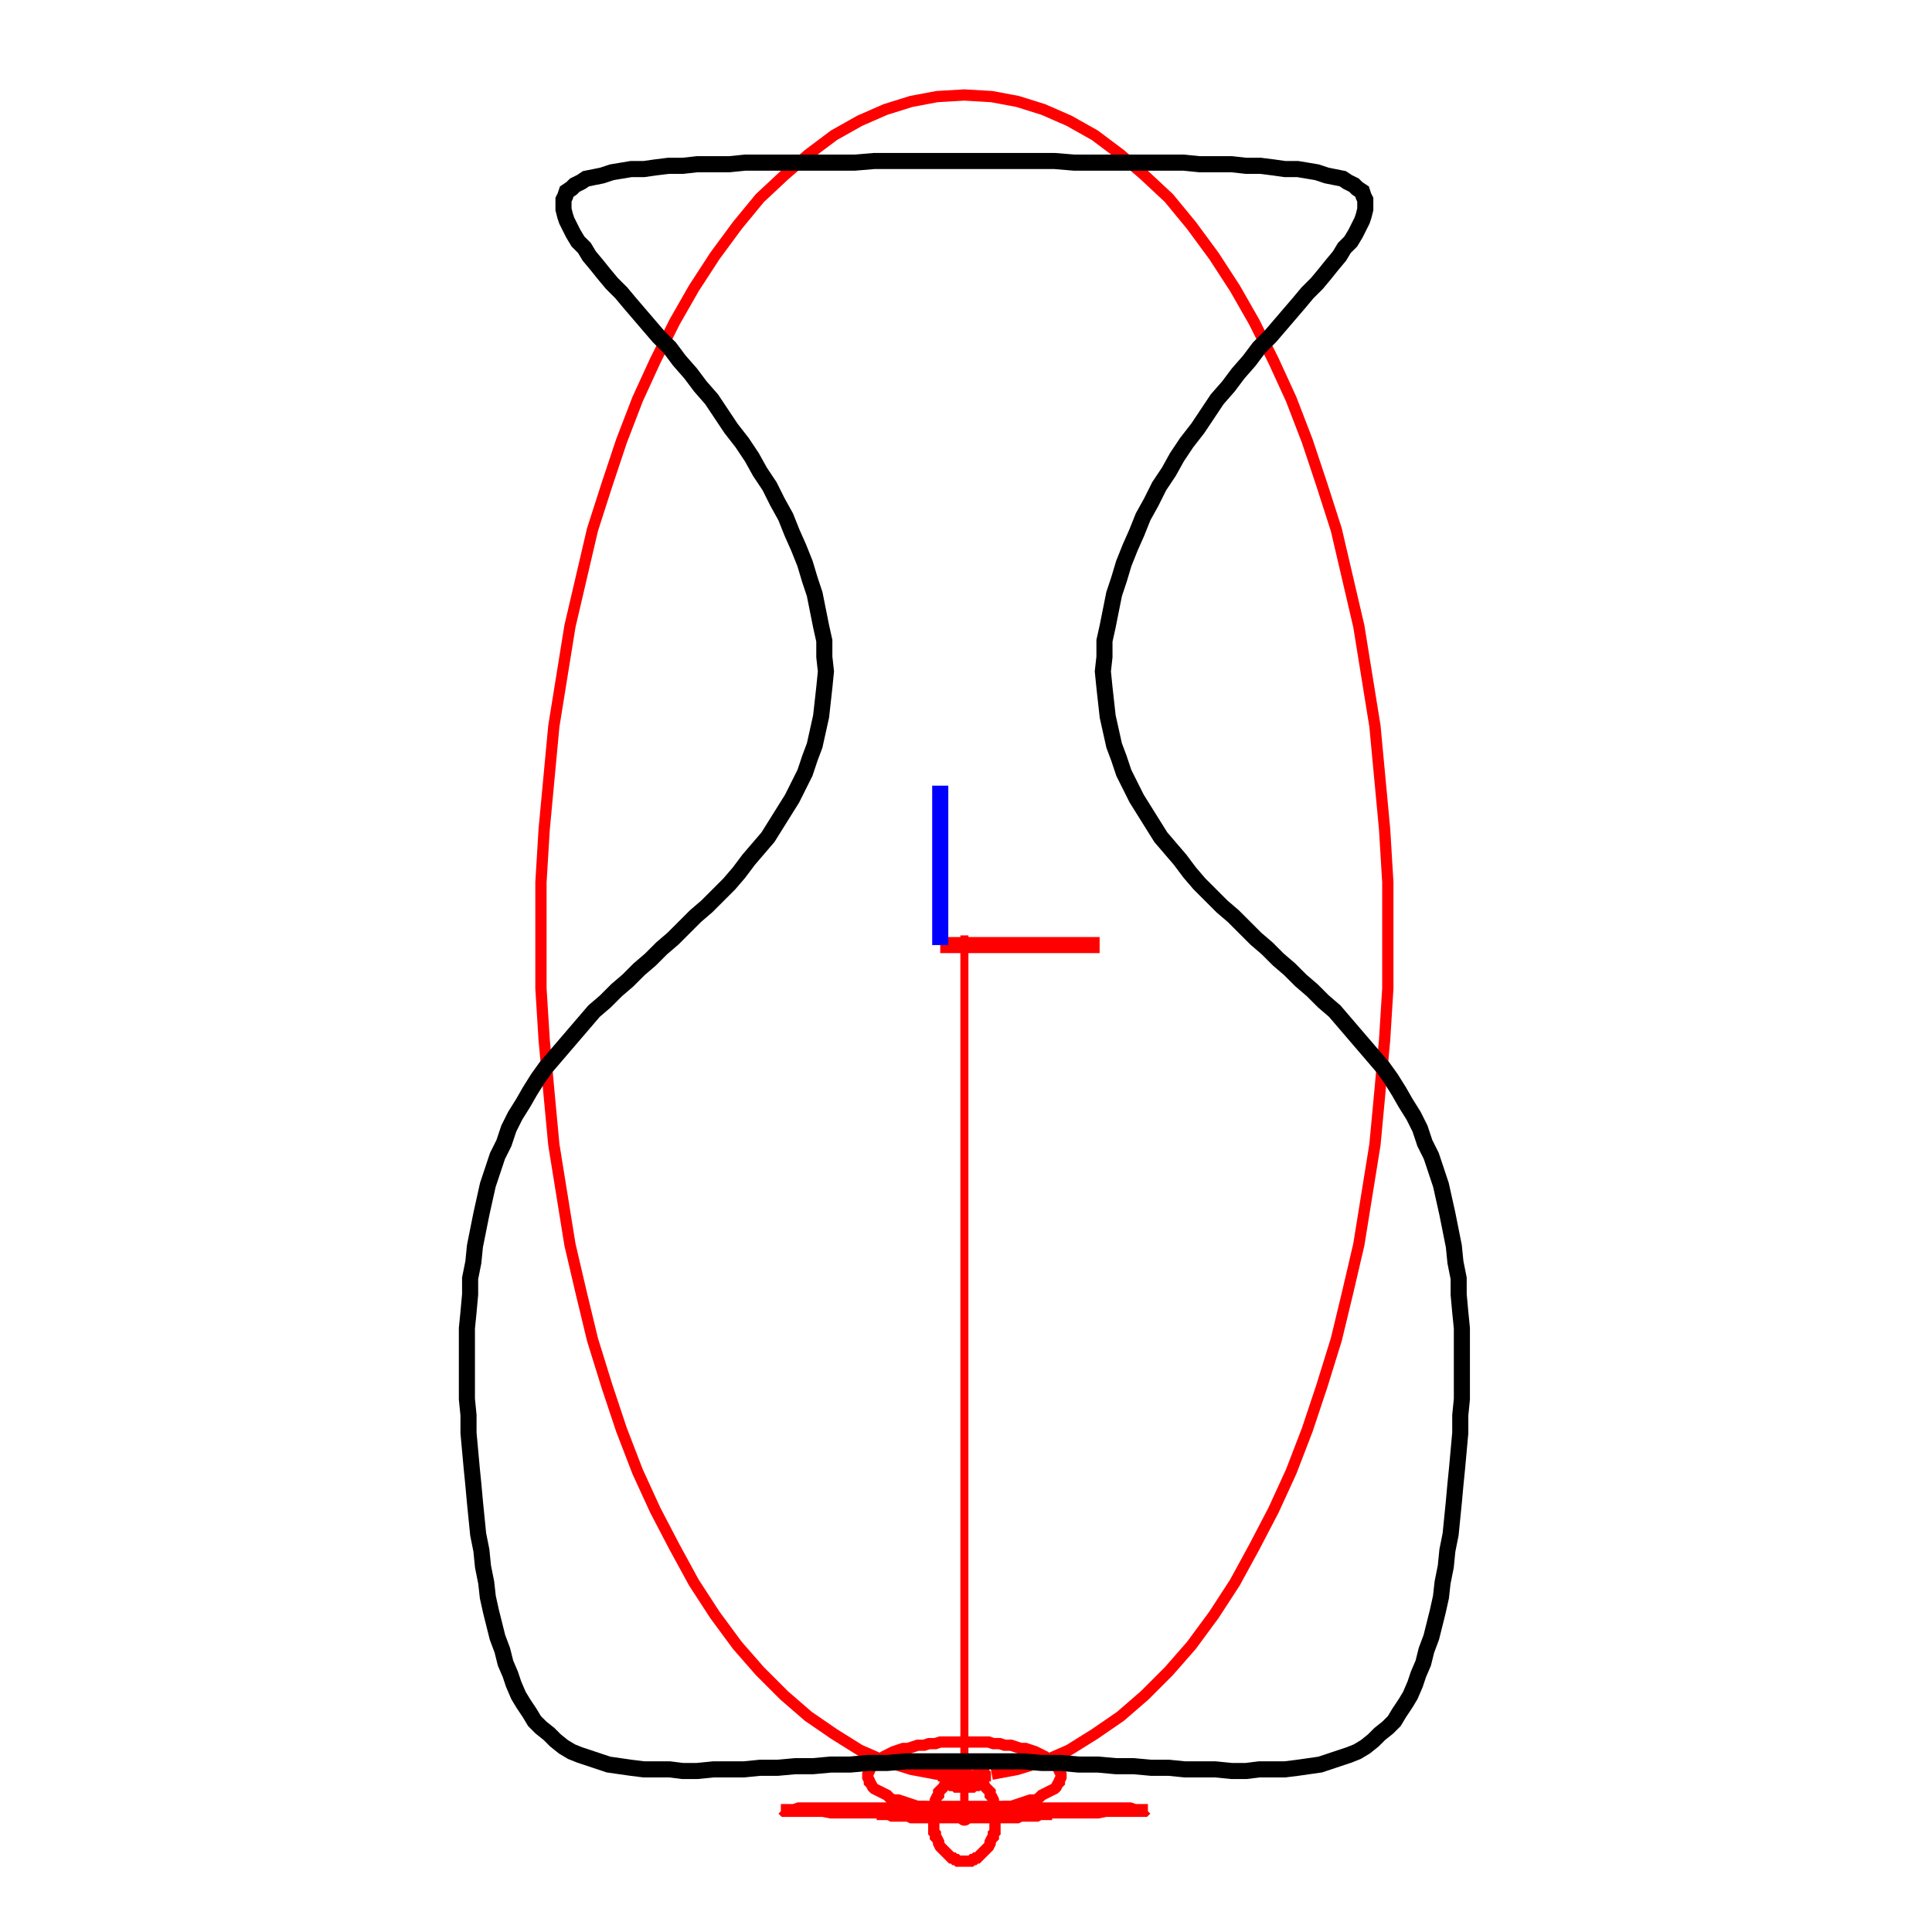
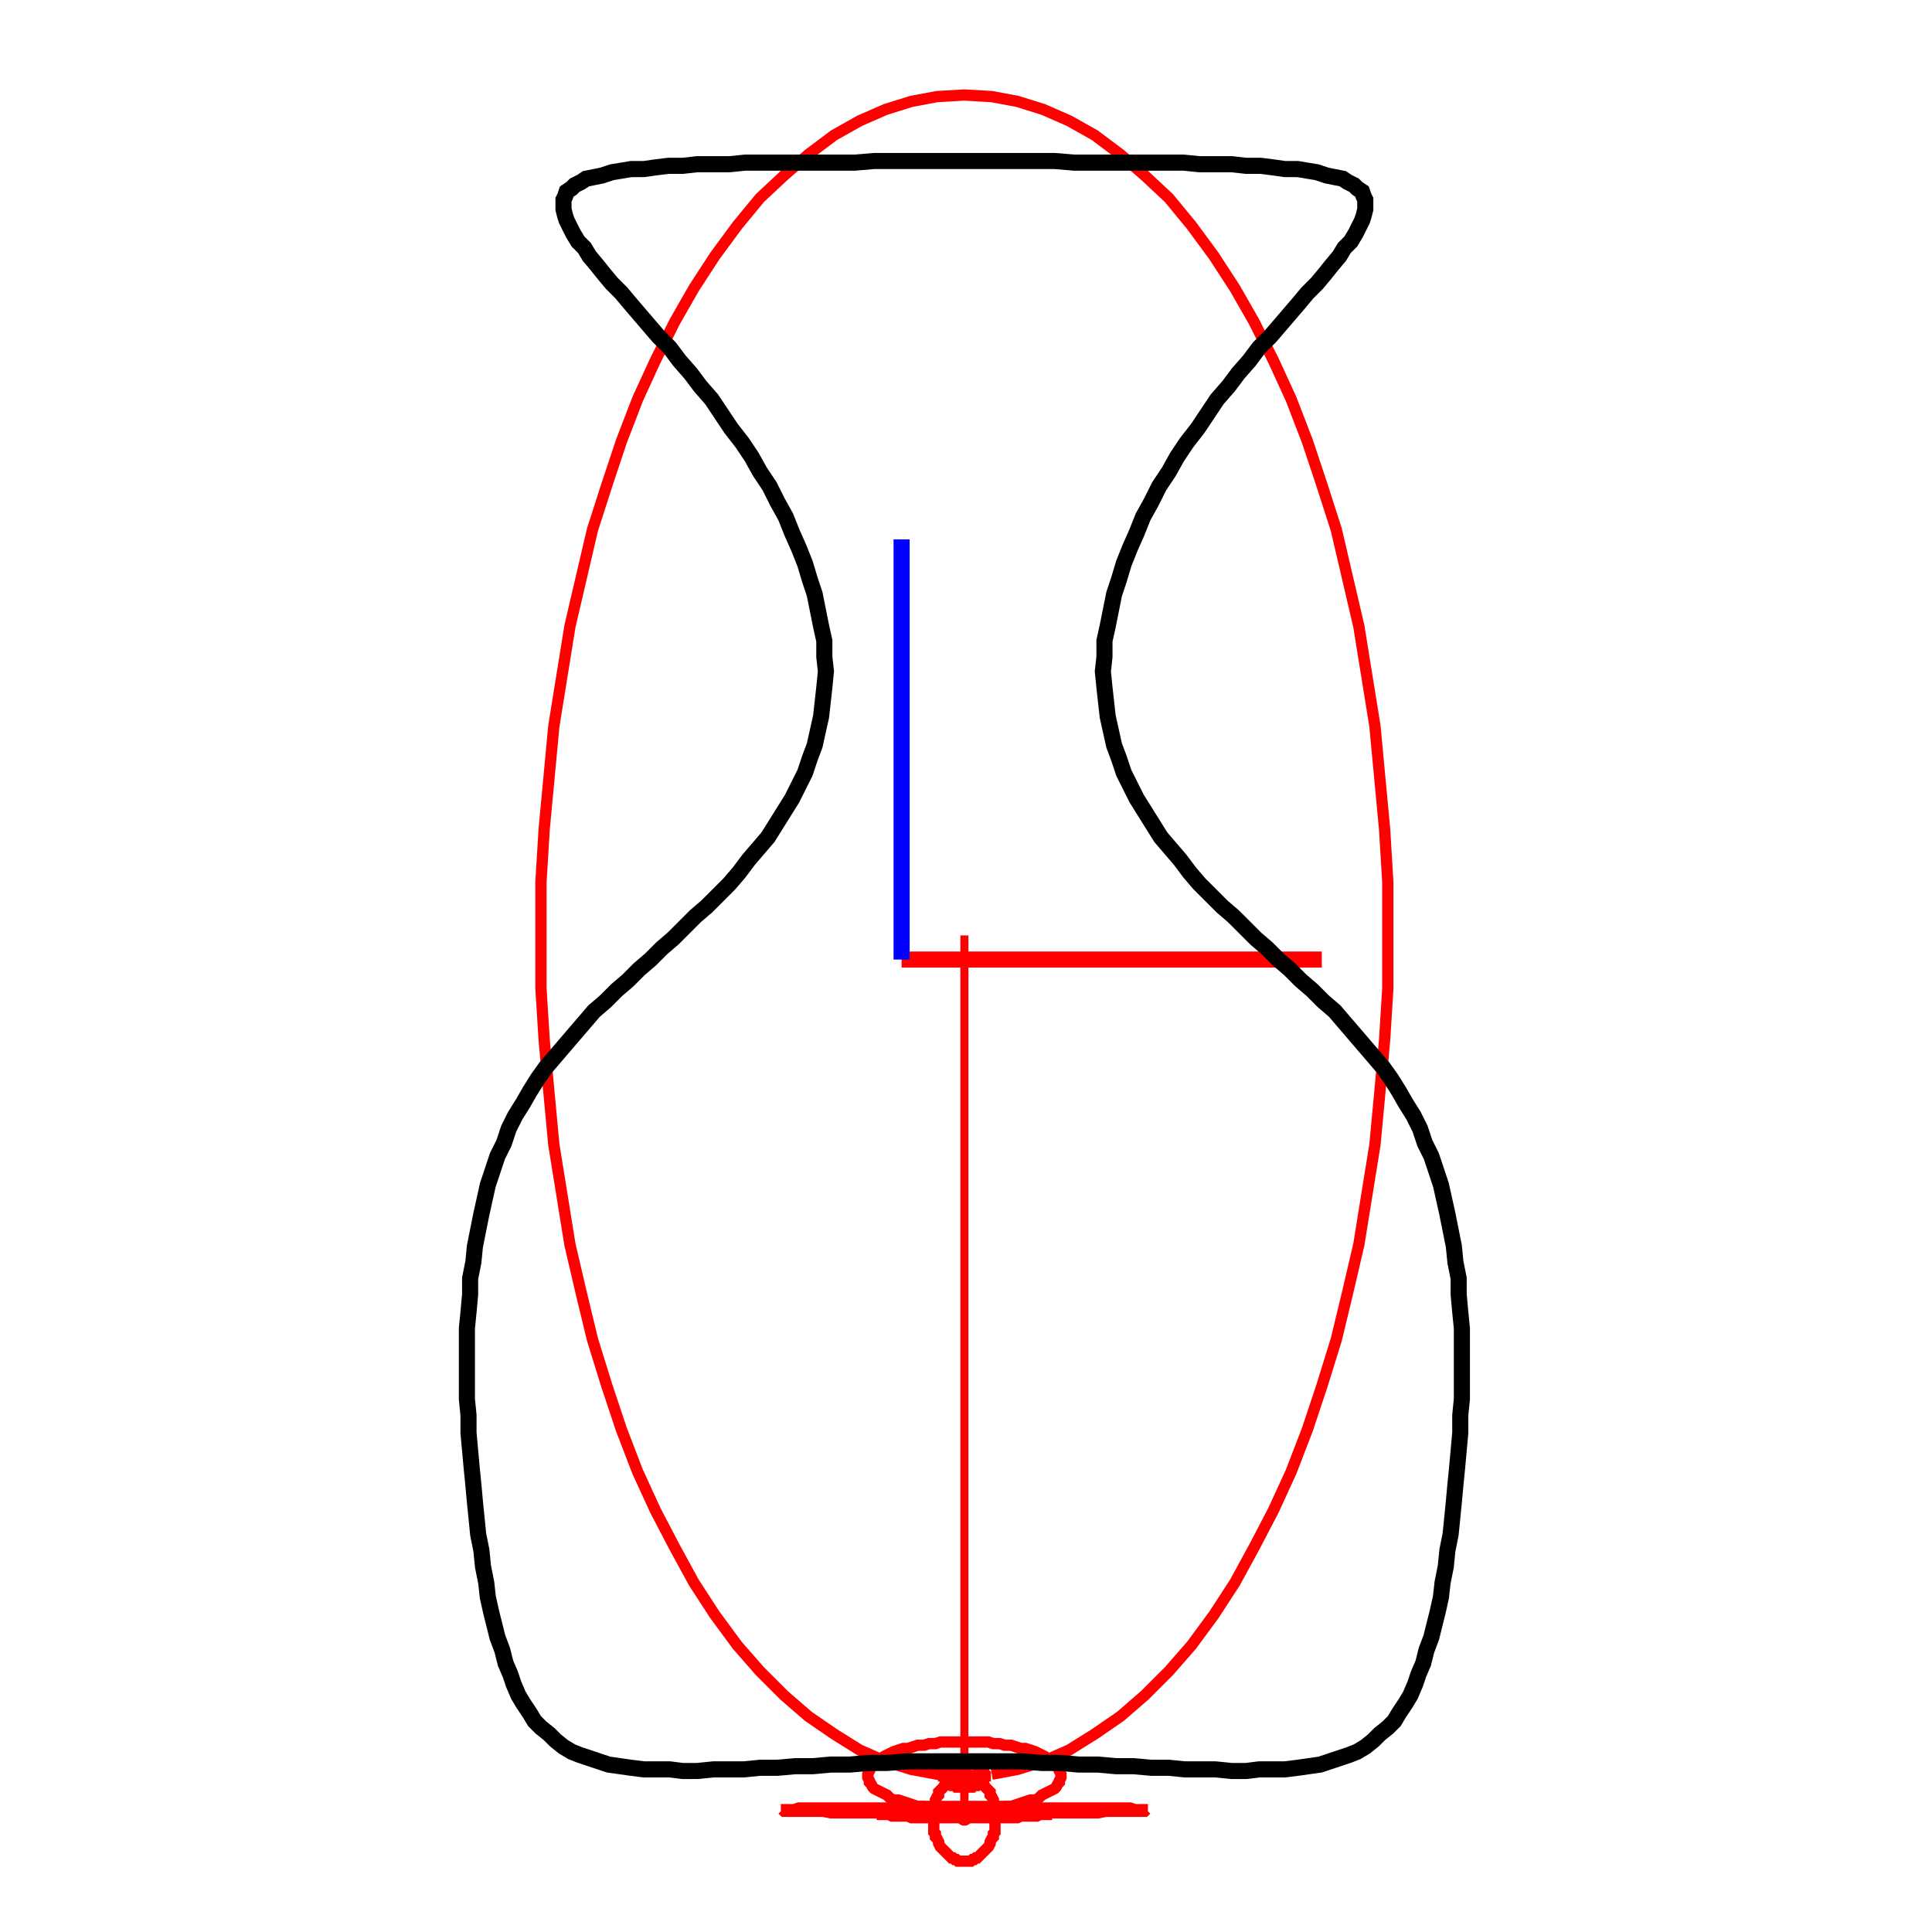
<svg xmlns="http://www.w3.org/2000/svg" width="1200" height="1200" viewBox="0 0 1200 1200">
  <rect x="0" y="0" width="1200" height="1200" opacity="1" fill="#FFFFFF" stroke="none" />
  <circle cx="599" cy="1094" r="3" opacity="1" fill="#000000" stroke="none" stroke-width="1" />
-   <polyline fill="none" opacity="1" stroke="#FF0000" stroke-width="10" points="584,587 683,587 " />
-   <polyline fill="none" opacity="1" stroke="#0000FF" stroke-width="10" points="584,587 584,488 " />
+   <polyline fill="none" opacity="1" stroke="#FF0000" stroke-width="10" points="560,596 821,596 " />
+   <polyline fill="none" opacity="1" stroke="#0000FF" stroke-width="10" points="560,596 560,335 " />
  <circle cx="599" cy="1103" r="5" opacity="1" fill="#FF0000" stroke="none" stroke-width="1" />
  <polyline fill="none" opacity="1" stroke="#FF0000" stroke-width="5" points="599,581 599,1103 " />
  <polyline fill="none" opacity="1" stroke="#FF0000" stroke-width="7" points="599,1103 582,1102 566,1099 550,1094 534,1087 518,1077 502,1066 487,1053 472,1038 458,1022 444,1003 431,983 419,961 407,938 396,914 386,888 377,861 368,832 361,803 354,773 349,742 344,711 341,679 338,646 336,614 336,581 336,548 338,515 341,483 344,451 349,420 354,389 361,359 368,329 377,301 386,274 396,248 407,224 419,200 431,179 444,159 458,140 472,123 487,109 502,96 518,84 534,75 550,68 566,63 582,60 599,59 616,60 632,63 648,68 664,75 680,84 696,96 711,109 726,123 740,140 754,159 767,179 779,200 791,224 802,248 812,274 821,301 830,329 837,359 844,389 849,420 854,451 857,483 860,515 862,548 862,581 862,614 860,646 857,679 854,711 849,742 844,773 837,803 830,832 821,861 812,888 802,914 791,938 779,961 767,983 754,1003 740,1022 726,1038 711,1053 696,1066 680,1077 664,1087 648,1094 632,1099 616,1102 " />
  <circle cx="599" cy="1124" r="5" opacity="1" fill="#FF0000" stroke="none" stroke-width="1" />
  <polyline fill="none" opacity="1" stroke="#FF0000" stroke-width="5" points="599,1103 599,1124 " />
  <polyline fill="none" opacity="1" stroke="#FF0000" stroke-width="7" points="599,1124 595,1124 592,1124 588,1124 584,1124 581,1123 577,1123 574,1122 570,1122 567,1121 564,1120 561,1119 558,1118 555,1118 553,1117 551,1115 549,1114 547,1113 545,1112 543,1111 542,1110 541,1108 540,1107 540,1106 539,1104 539,1103 539,1102 540,1100 540,1099 541,1098 542,1096 543,1095 545,1094 547,1093 549,1091 551,1090 553,1089 555,1088 558,1087 561,1086 564,1086 567,1085 570,1084 574,1084 577,1083 581,1083 584,1082 588,1082 592,1082 595,1082 599,1082 603,1082 606,1082 610,1082 614,1082 617,1083 621,1083 624,1084 628,1084 631,1085 634,1086 637,1086 640,1087 643,1088 645,1089 647,1090 649,1091 651,1093 653,1094 655,1095 656,1096 657,1098 658,1099 658,1100 659,1102 659,1103 659,1104 658,1106 658,1107 657,1108 656,1110 655,1111 653,1112 651,1113 649,1114 647,1115 645,1117 643,1118 640,1118 637,1119 634,1120 631,1121 628,1122 624,1122 621,1123 617,1123 614,1124 610,1124 606,1124 603,1124 " />
  <circle cx="599" cy="1126" r="5" opacity="1" fill="#FF0000" stroke="none" stroke-width="1" />
  <polyline fill="none" opacity="1" stroke="#FF0000" stroke-width="5" points="599,1124 599,1126 " />
  <polyline fill="none" opacity="1" stroke="#FF0000" stroke-width="7" points="599,1126 592,1126 585,1126 578,1126 571,1126 564,1126 557,1126 550,1126 544,1126 538,1126 532,1126 526,1126 521,1126 516,1126 511,1125 507,1125 503,1125 499,1125 496,1125 493,1125 491,1125 489,1125 487,1125 486,1124 485,1124 485,1124 485,1124 486,1124 487,1124 489,1124 491,1124 493,1124 496,1123 499,1123 503,1123 507,1123 511,1123 516,1123 521,1123 526,1123 532,1123 538,1123 544,1123 550,1123 557,1123 564,1123 571,1122 578,1122 585,1122 592,1122 599,1122 606,1122 613,1122 620,1122 627,1122 634,1123 641,1123 648,1123 654,1123 660,1123 666,1123 672,1123 677,1123 682,1123 687,1123 691,1123 695,1123 699,1123 702,1123 705,1124 707,1124 709,1124 711,1124 712,1124 713,1124 713,1124 713,1124 712,1124 711,1125 709,1125 707,1125 705,1125 702,1125 699,1125 695,1125 691,1125 687,1125 682,1126 677,1126 672,1126 666,1126 660,1126 654,1126 648,1126 641,1126 634,1126 627,1126 620,1126 613,1126 606,1126 " />
  <circle cx="599" cy="1129" r="5" opacity="1" fill="#FF0000" stroke="none" stroke-width="1" />
  <polyline fill="none" opacity="1" stroke="#FF0000" stroke-width="5" points="599,1126 599,1129 " />
  <polyline fill="none" opacity="1" stroke="#FF0000" stroke-width="7" points="599,1129 602,1129 605,1129 609,1129 612,1129 615,1129 618,1129 621,1129 624,1129 627,1129 629,1129 632,1129 634,1128 637,1128 639,1128 641,1128 643,1128 644,1128 646,1127 647,1127 648,1127 649,1127 650,1127 650,1126 651,1126 651,1126 651,1126 650,1126 650,1125 649,1125 648,1125 647,1125 646,1125 644,1125 643,1124 641,1124 639,1124 637,1124 634,1124 632,1124 629,1124 627,1123 624,1123 621,1123 618,1123 615,1123 612,1123 609,1123 605,1123 602,1123 599,1123 596,1123 593,1123 589,1123 586,1123 583,1123 580,1123 577,1123 574,1123 571,1123 569,1124 566,1124 564,1124 561,1124 559,1124 557,1124 555,1124 554,1125 552,1125 551,1125 550,1125 549,1125 548,1125 548,1126 547,1126 547,1126 547,1126 548,1126 548,1127 549,1127 550,1127 551,1127 552,1127 554,1128 555,1128 557,1128 559,1128 561,1128 564,1128 566,1129 569,1129 571,1129 574,1129 577,1129 580,1129 583,1129 586,1129 589,1129 593,1129 596,1129 " />
  <circle cx="599" cy="1102" r="5" opacity="1" fill="#FF0000" stroke="none" stroke-width="1" />
  <polyline fill="none" opacity="1" stroke="#FF0000" stroke-width="5" points="599,1129 599,1102 " />
  <polyline fill="none" opacity="1" stroke="#FF0000" stroke-width="7" points="599,1102 598,1102 597,1102 595,1103 594,1103 593,1104 592,1104 591,1105 590,1106 589,1106 588,1107 587,1108 586,1110 585,1111 584,1112 583,1113 583,1115 582,1116 581,1118 581,1119 580,1121 580,1123 580,1124 580,1126 580,1128 579,1129 580,1131 580,1133 580,1134 580,1136 580,1138 581,1139 581,1141 582,1142 583,1144 583,1145 584,1147 585,1148 586,1149 587,1150 588,1151 589,1152 590,1153 591,1154 592,1154 593,1155 594,1155 595,1156 597,1156 598,1156 599,1156 600,1156 601,1156 603,1156 604,1155 605,1155 606,1154 607,1154 608,1153 609,1152 610,1151 611,1150 612,1149 613,1148 614,1147 615,1145 615,1144 616,1142 617,1141 617,1139 618,1138 618,1136 618,1134 618,1133 618,1131 619,1129 618,1128 618,1126 618,1124 618,1123 618,1121 617,1119 617,1118 616,1116 615,1115 615,1113 614,1112 613,1111 612,1110 611,1108 610,1107 609,1106 608,1106 607,1105 606,1104 605,1104 604,1103 603,1103 601,1102 600,1102 " />
  <circle cx="599" cy="1094" r="5" opacity="1" fill="#FF0000" stroke="none" stroke-width="1" />
  <polyline fill="none" opacity="1" stroke="#FF0000" stroke-width="5" points="599,1102 599,1094 " />
  <polyline fill="none" opacity="1" stroke="#FF0000" stroke-width="7" points="599,1094 598,1094 597,1094 597,1094 596,1094 595,1094 594,1095 594,1095 593,1095 592,1095 592,1096 591,1096 590,1096 590,1097 589,1097 589,1097 588,1098 588,1098 588,1099 587,1099 587,1100 587,1100 587,1101 587,1101 586,1102 586,1102 586,1103 587,1103 587,1104 587,1104 587,1105 587,1105 588,1106 588,1106 588,1107 589,1107 589,1107 590,1108 590,1108 591,1109 592,1109 592,1109 593,1109 594,1110 594,1110 595,1110 596,1110 597,1110 597,1110 598,1110 599,1110 600,1110 601,1110 601,1110 602,1110 603,1110 604,1110 604,1110 605,1109 606,1109 606,1109 607,1109 608,1108 608,1108 609,1107 609,1107 610,1107 610,1106 610,1106 611,1105 611,1105 611,1104 611,1104 611,1103 612,1103 612,1102 612,1102 611,1101 611,1101 611,1100 611,1100 611,1099 610,1099 610,1098 610,1098 609,1097 609,1097 608,1097 608,1096 607,1096 606,1096 606,1095 605,1095 604,1095 604,1095 603,1094 602,1094 601,1094 601,1094 600,1094 " />
  <polyline fill="none" opacity="1" stroke="#000000" stroke-width="10" points="599,1094 587,1094 575,1094 563,1094 551,1095 539,1095 528,1096 516,1096 505,1097 494,1097 483,1098 472,1098 462,1099 452,1099 443,1099 433,1100 424,1100 416,1099 408,1099 400,1099 392,1098 385,1097 378,1096 372,1094 366,1092 360,1090 355,1088 350,1085 345,1081 341,1077 336,1073 332,1069 329,1064 325,1058 322,1053 319,1046 317,1040 314,1033 312,1025 309,1017 307,1009 305,1001 303,992 302,983 300,973 299,963 297,953 296,943 295,933 294,922 293,912 292,901 291,890 291,879 290,869 290,858 290,847 290,836 290,825 291,815 292,804 292,794 294,784 295,774 297,764 299,754 301,745 303,736 306,727 309,718 313,710 316,701 320,693 325,685 329,678 334,670 339,663 345,656 351,649 357,642 363,635 369,628 376,622 383,615 390,609 397,602 404,596 411,589 418,583 425,576 432,569 439,563 446,556 453,549 459,542 465,534 471,527 477,520 482,512 487,504 492,496 496,488 500,480 503,471 506,463 508,454 510,445 511,436 512,427 513,417 512,408 512,398 510,389 508,379 506,369 503,360 500,350 496,340 492,331 488,321 483,312 478,302 472,293 467,284 461,275 454,266 448,257 442,248 435,240 429,232 422,224 416,216 409,209 403,202 397,195 391,188 386,182 380,176 375,170 371,165 366,159 363,154 359,150 356,145 354,141 352,137 351,134 350,130 350,127 350,124 351,122 352,119 355,117 357,115 361,113 364,111 369,110 374,109 380,107 386,106 392,105 400,105 407,104 415,103 424,103 433,102 443,102 453,102 463,101 474,101 485,101 496,101 507,101 519,101 531,101 543,100 555,100 568,100 580,100 593,100 605,100 618,100 630,100 643,100 655,100 667,101 679,101 691,101 702,101 713,101 724,101 735,101 745,102 755,102 765,102 774,103 783,103 791,104 798,105 806,105 812,106 818,107 824,109 829,110 834,111 837,113 841,115 843,117 846,119 847,122 848,124 848,127 848,130 847,134 846,137 844,141 842,145 839,150 835,154 832,159 827,165 823,170 818,176 812,182 807,188 801,195 795,202 789,209 782,216 776,224 769,232 763,240 756,248 750,257 744,266 737,275 731,284 726,293 720,302 715,312 710,321 706,331 702,340 698,350 695,360 692,369 690,379 688,389 686,398 686,408 685,417 686,427 687,436 688,445 690,454 692,463 695,471 698,480 702,488 706,496 711,504 716,512 721,520 727,527 733,534 739,542 745,549 752,556 759,563 766,569 773,576 780,583 787,589 794,596 801,602 808,609 815,615 822,622 829,628 835,635 841,642 847,649 853,656 859,663 864,670 869,678 873,685 878,693 882,701 885,710 889,718 892,727 895,736 897,745 899,754 901,764 903,774 904,784 906,794 906,804 907,815 908,825 908,836 908,847 908,858 908,869 907,879 907,890 906,901 905,912 904,922 903,933 902,943 901,953 899,963 898,973 896,983 895,992 893,1001 891,1009 889,1017 886,1025 884,1033 881,1040 879,1046 876,1053 873,1058 869,1064 866,1069 862,1073 857,1077 853,1081 848,1085 843,1088 838,1090 832,1092 826,1094 820,1096 813,1097 806,1098 798,1099 790,1099 782,1099 774,1100 765,1100 755,1099 746,1099 736,1099 726,1098 715,1098 704,1097 693,1097 682,1096 670,1096 659,1095 647,1095 635,1094 623,1094 611,1094 599,1094 " />
</svg>
